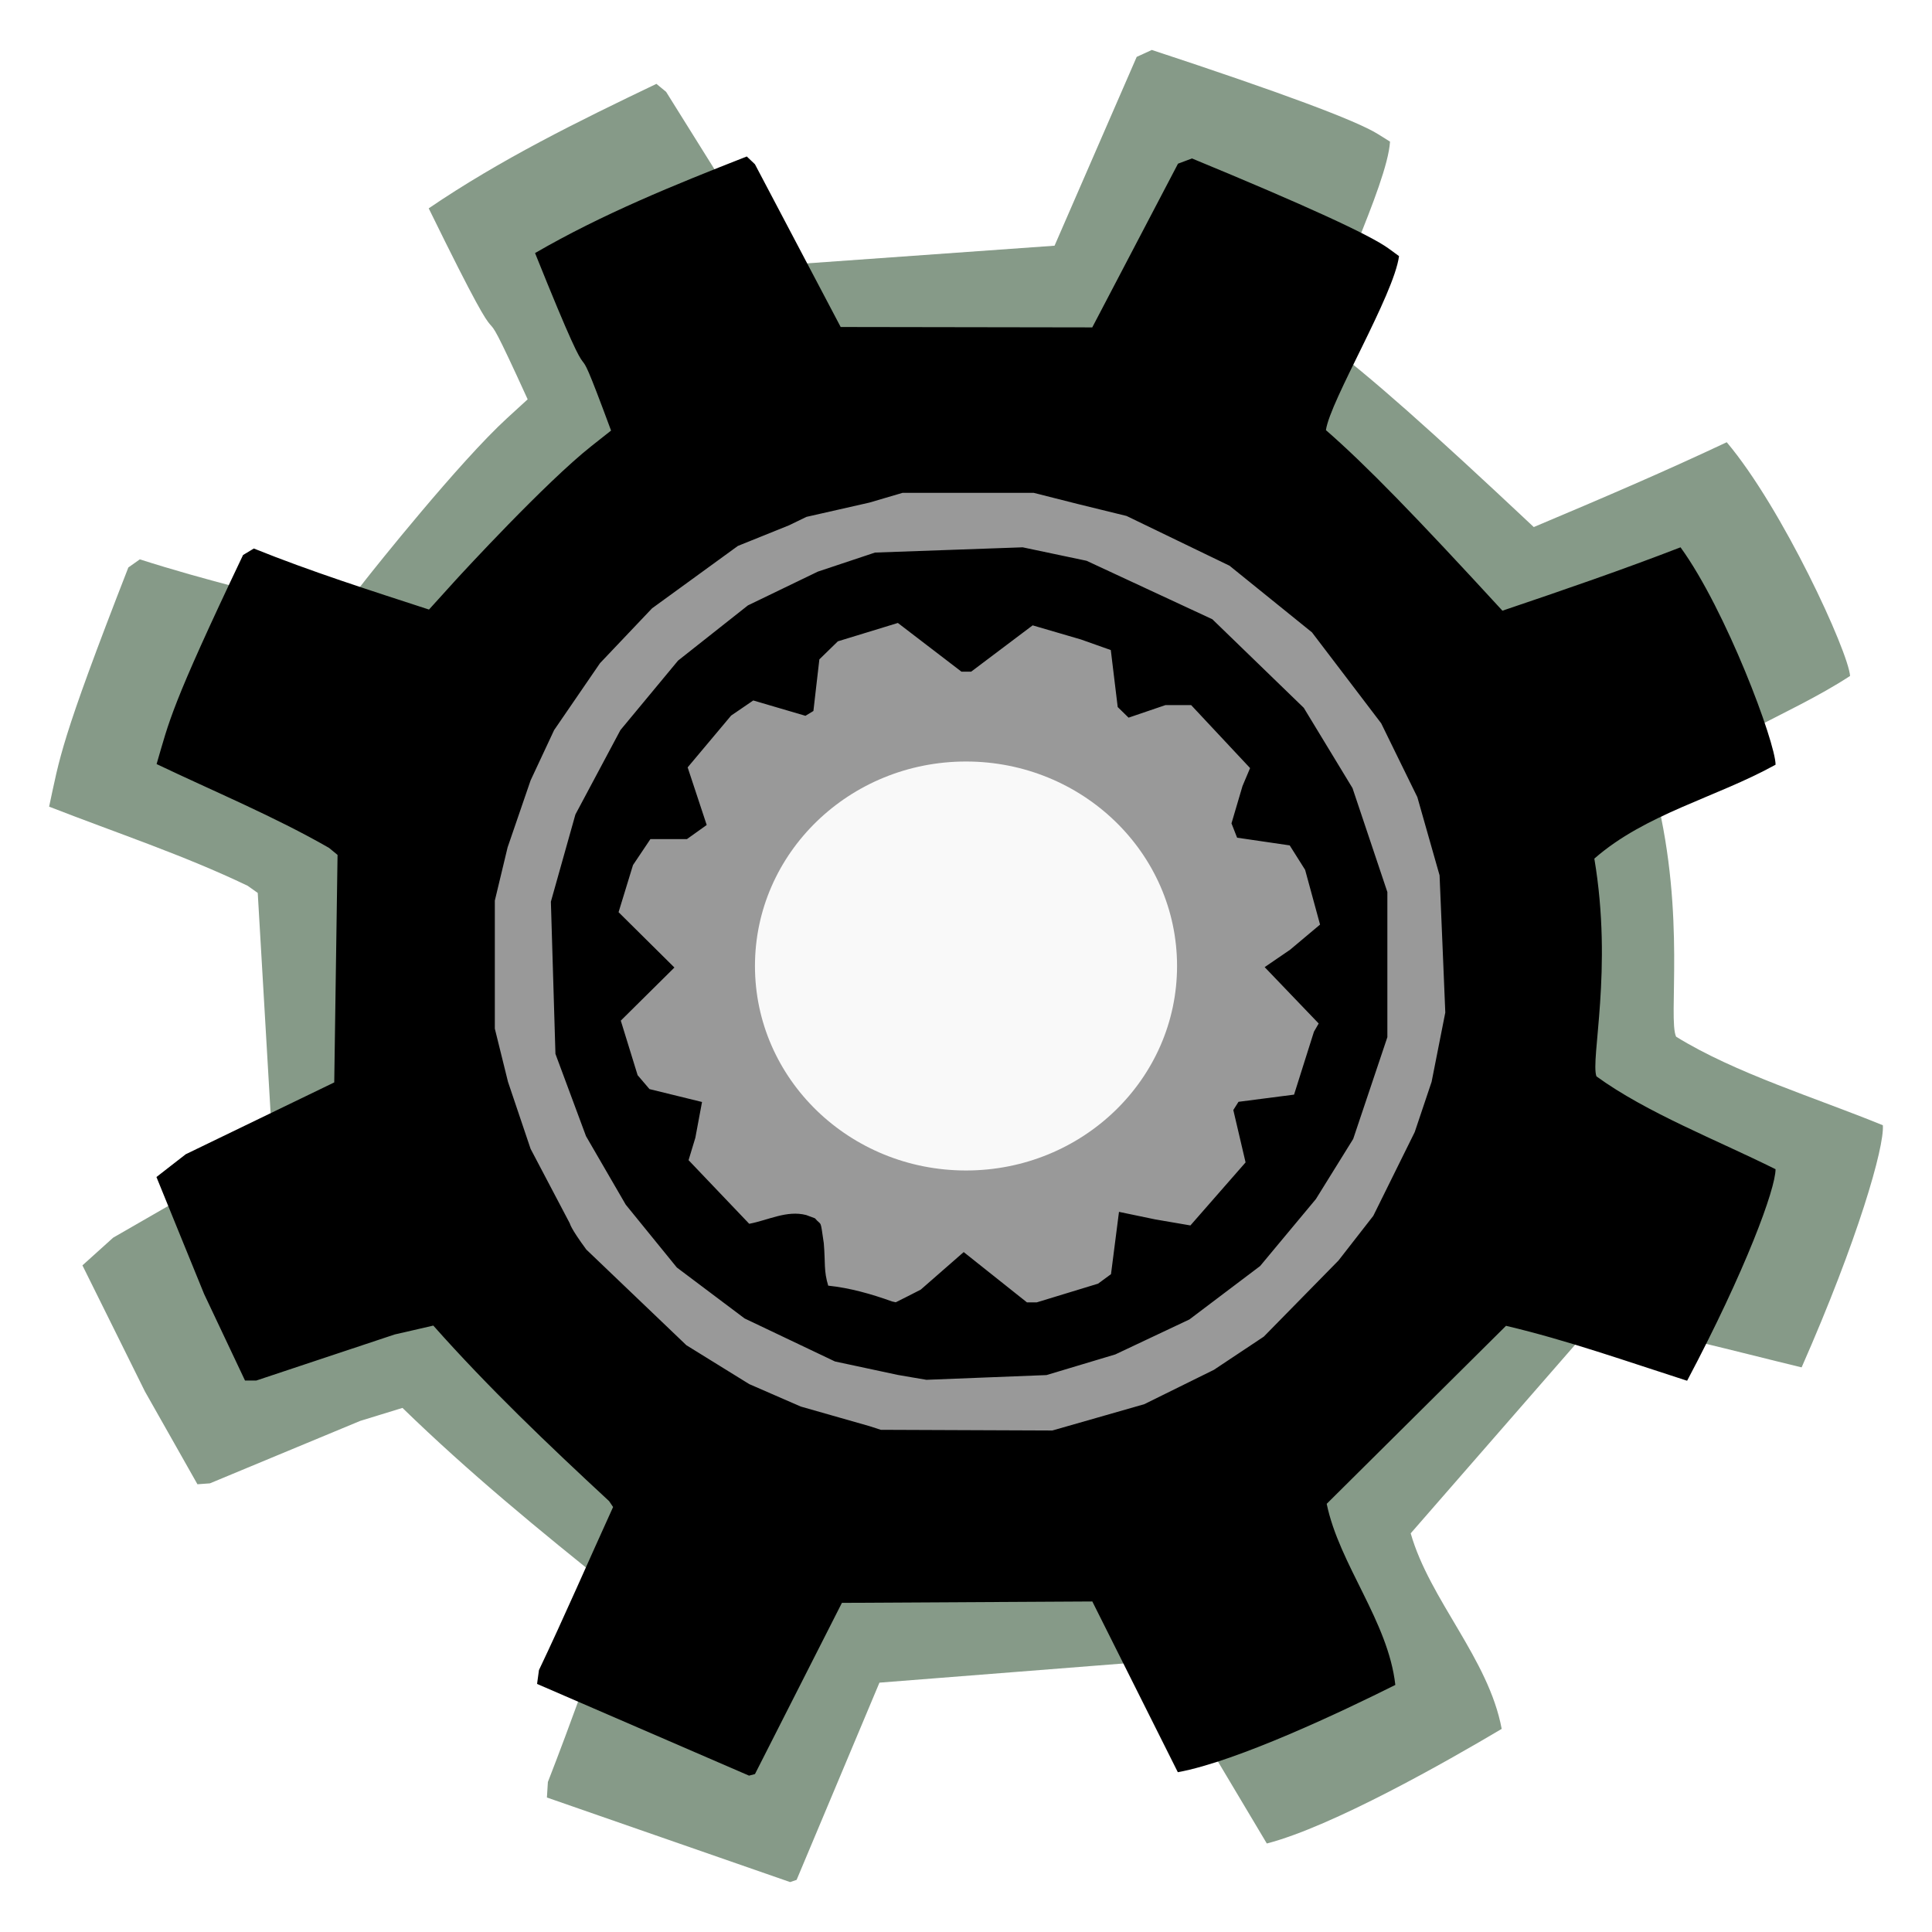
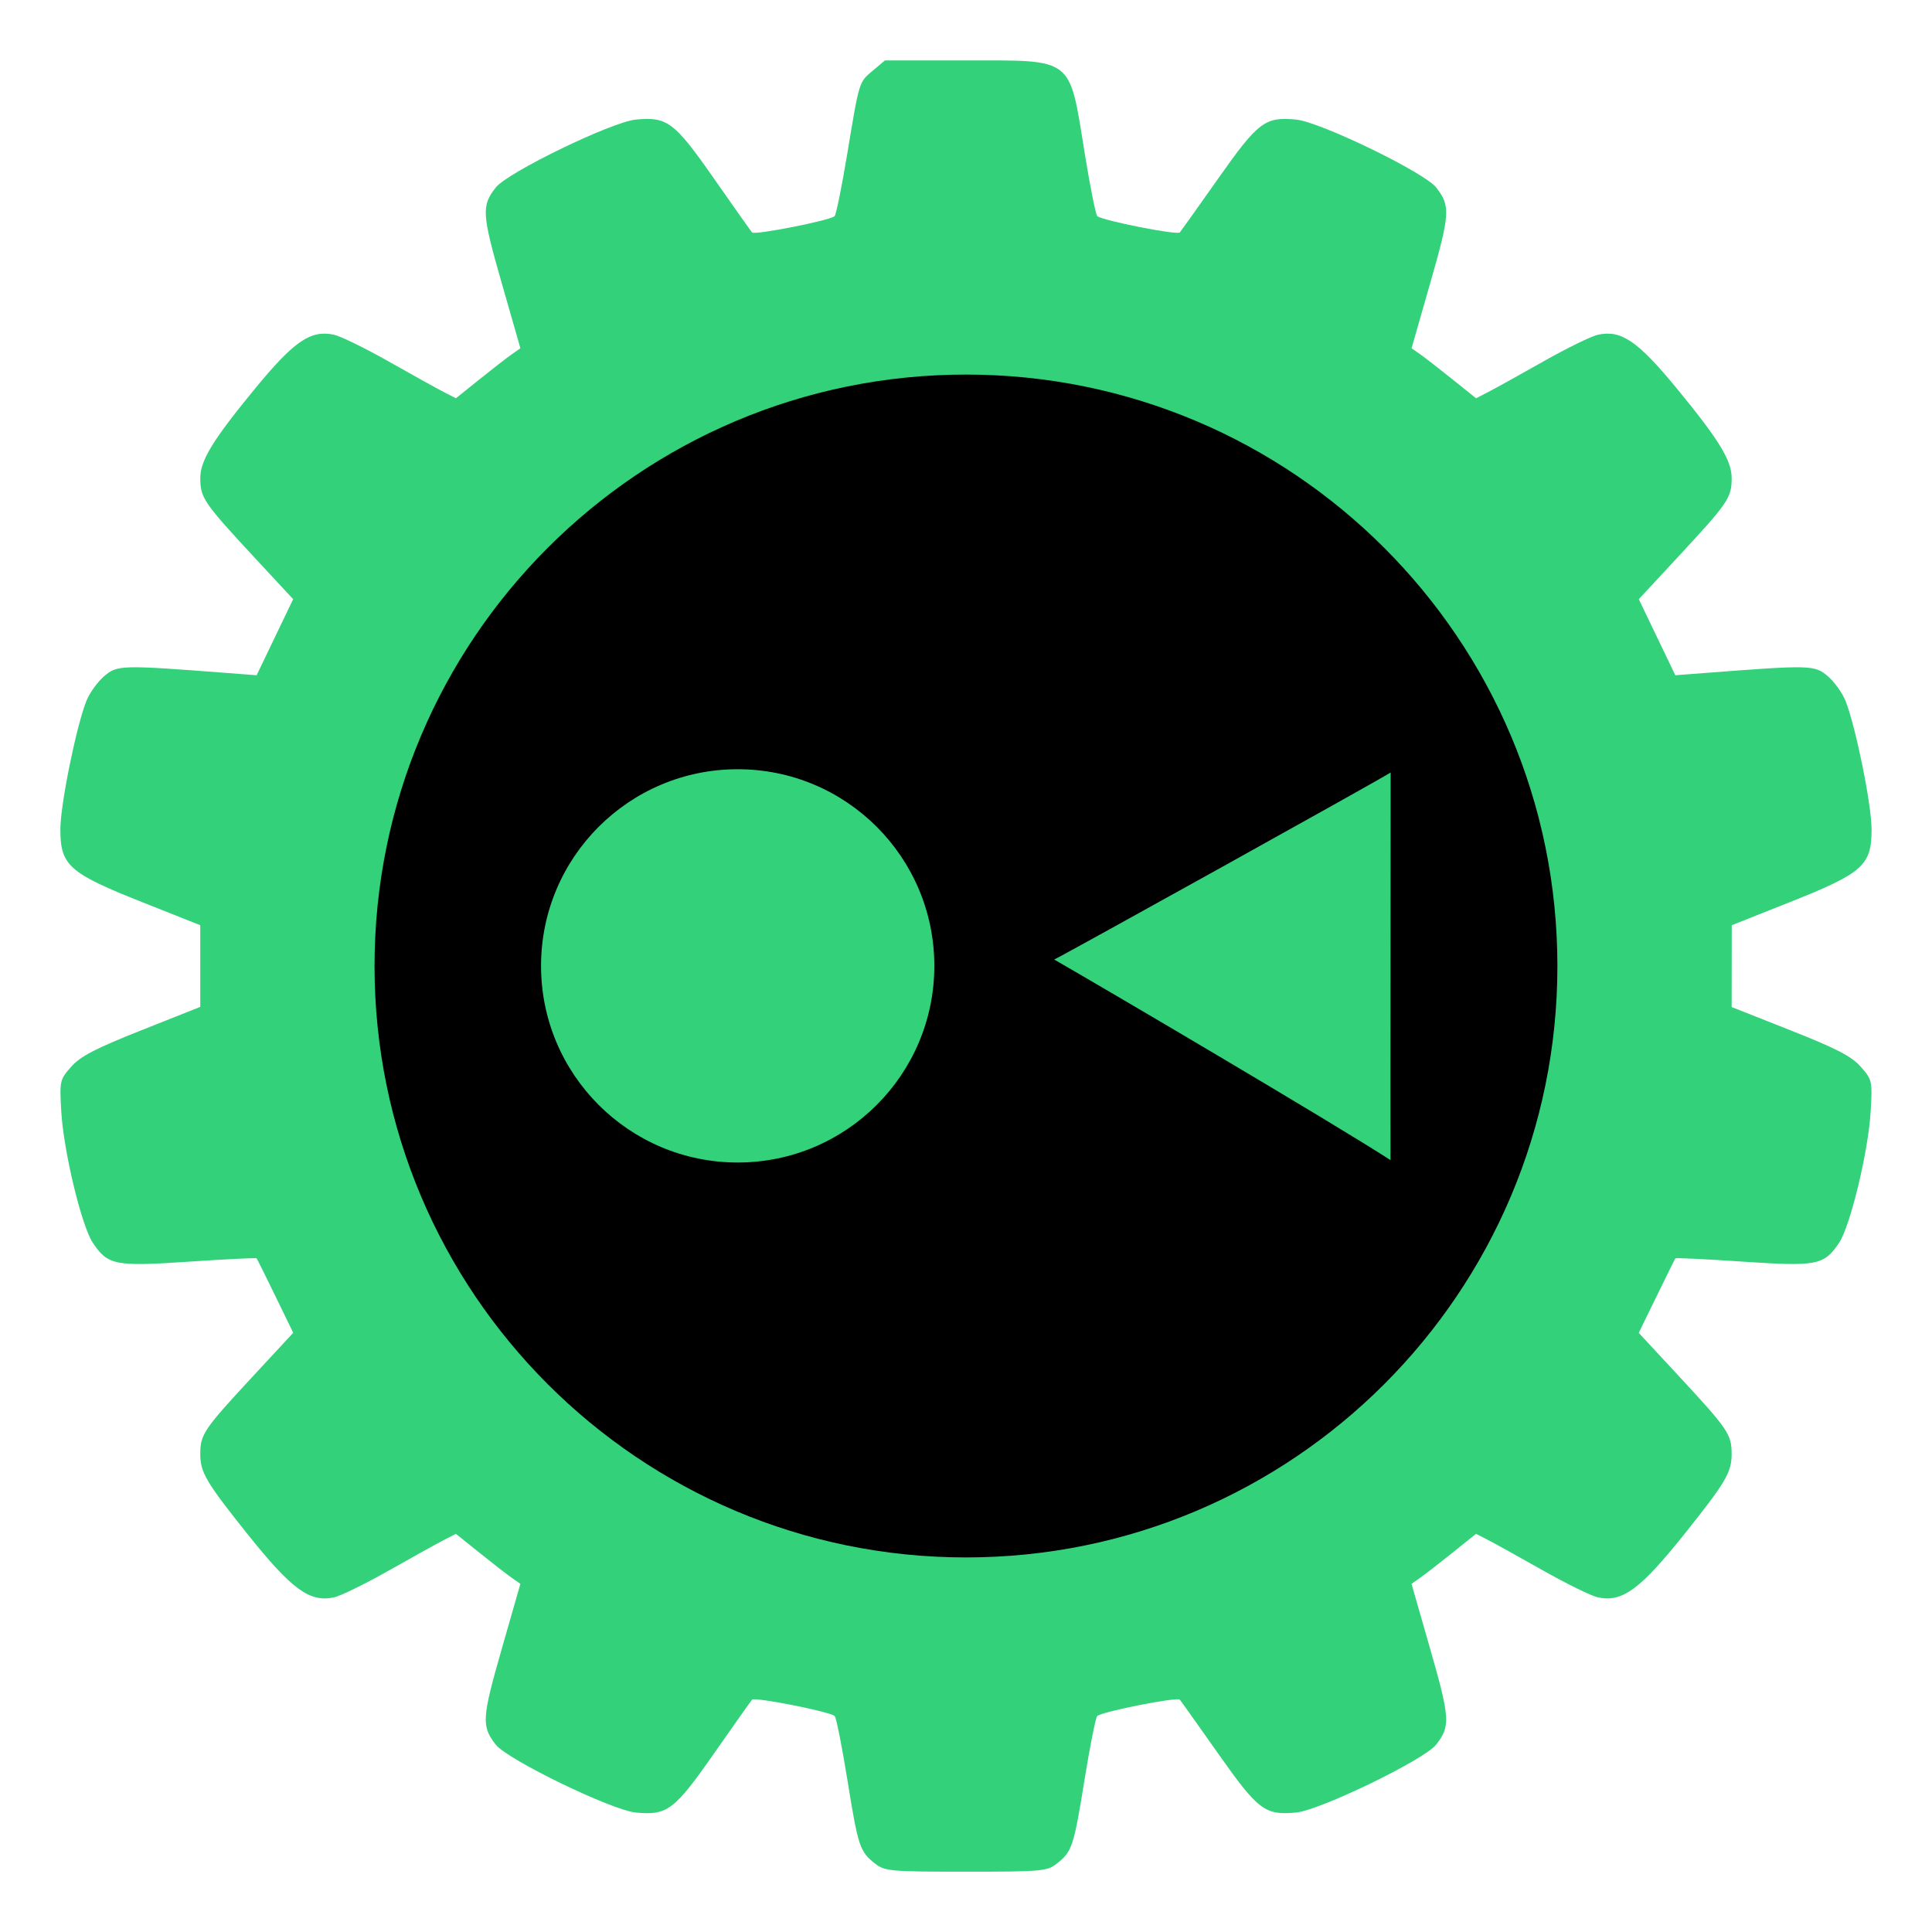
- <svg xmlns="http://www.w3.org/2000/svg" width="256" height="256" viewBox="0 0 67.733 67.733" version="1.1" id="svg1" xml:space="preserve">
-   <defs id="defs1" />
-   <circle style="display:inline;fill:#ffff00;fill-opacity:1;stroke-width:0.231" id="path2-6" cx="33.52" cy="34.419" r="13.25" />
-   <circle style="display:inline;fill:#999999;fill-opacity:1;stroke-width:0.323" id="path2" cx="33.52" cy="34.419" r="17.5" />
-   <g id="layer1" style="display:inline" transform="translate(-81.64567,-107.8381)" />
-   <g id="g8" transform="translate(-0.3262159,-0.2096006)">
-     <g id="g7">
-       <ellipse style="display:inline;fill:#f9f9f9;fill-opacity:1;stroke-width:0.134" id="path2-6-2" cx="34.193" cy="34.076" rx="7.399" ry="7.169" />
+ <svg xmlns="http://www.w3.org/2000/svg" width="128mm" height="128mm" version="1.1" viewBox="0 0 128 128" xml:space="preserve">
+   <g transform="translate(-85.312 -128.7)">
+     <path d="m143.29 252.17c-1.017-0.8-1.122-1.117-1.836-5.545-0.362-2.244-0.742-4.151-0.844-4.236-0.355-0.298-5.306-1.275-5.473-1.081-0.091 0.108-1.231 1.718-2.53 3.578-2.614 3.743-3.087 4.1-5.169 3.9-1.596-0.153-8.49-3.494-9.278-4.497-0.957-1.216-0.925-1.744 0.385-6.314l1.244-4.341-0.57-0.399c-0.314-0.22-1.276-0.966-2.137-1.657l-1.567-1.258-0.806 0.415c-0.444 0.228-2.081 1.136-3.639 2.018-1.558 0.882-3.189 1.681-3.625 1.775-1.618 0.351-2.8-0.515-5.764-4.227-2.711-3.394-3.1-4.055-3.1-5.258 0-1.314 0.22-1.639 3.514-5.19l2.644-2.851-1.18-2.428c-0.649-1.335-1.21-2.463-1.247-2.506-0.038-0.045-2.04 0.059-4.452 0.218-4.934 0.333-5.395 0.243-6.395-1.242-0.747-1.11-1.942-6.078-2.094-8.705-0.117-2.023-0.099-2.106 0.654-2.961 0.609-0.693 1.602-1.209 4.665-2.425l3.891-1.545v-5.41l-3.891-1.545c-4.81-1.91-5.379-2.418-5.379-4.806 0-1.634 1.056-6.836 1.729-8.518 0.213-0.533 0.748-1.273 1.189-1.644 0.866-0.729 1.135-0.735 8.155-0.196l1.931 0.148 1.21-2.52 1.209-2.52-2.642-2.847c-3.288-3.545-3.51-3.873-3.51-5.18 0-1.162 0.83-2.519 3.614-5.908 2.607-3.174 3.7-3.92 5.25-3.583 0.435 0.093 2.067 0.894 3.625 1.775 1.558 0.882 3.195 1.79 3.639 2.018l0.806 0.415 1.567-1.258c0.862-0.691 1.823-1.437 2.137-1.657l0.57-0.399-1.244-4.341c-1.31-4.569-1.342-5.097-0.385-6.313 0.788-1.003 7.682-4.344 9.278-4.497 2.082-0.2 2.555 0.156 5.169 3.9 1.299 1.86 2.438 3.471 2.53 3.578 0.165 0.192 5.117-0.782 5.467-1.075 0.098-0.081 0.477-1.946 0.841-4.142 0.809-4.874 0.762-4.722 1.717-5.525l0.779-0.655h5.353c7.189 0 6.846-0.266 7.87 6.08 0.362 2.244 0.742 4.151 0.844 4.236 0.354 0.297 5.306 1.275 5.469 1.081 0.089-0.108 1.24-1.722 2.554-3.588 2.634-3.739 3.095-4.088 5.15-3.89 1.596 0.153 8.49 3.495 9.278 4.497 0.957 1.216 0.925 1.744-0.385 6.313l-1.244 4.341 0.57 0.399c0.313 0.22 1.275 0.966 2.137 1.657l1.567 1.258 0.806-0.415c0.443-0.228 2.081-1.136 3.639-2.018 1.558-0.882 3.189-1.681 3.625-1.775 1.55-0.337 2.643 0.409 5.25 3.583 2.784 3.388 3.614 4.745 3.614 5.908 0 1.307-0.223 1.636-3.511 5.18l-2.642 2.847 1.21 2.52 1.209 2.52 1.931-0.148c7.02-0.539 7.289-0.533 8.155 0.196 0.441 0.371 0.976 1.111 1.189 1.644 0.673 1.682 1.729 6.885 1.729 8.518 0 2.386-0.57 2.895-5.377 4.806l-3.887 1.545-3e-3 2.711-3e-3 2.711 3.89 1.538c3.067 1.213 4.054 1.725 4.665 2.419 0.754 0.856 0.772 0.938 0.654 2.961-0.152 2.627-1.347 7.595-2.094 8.705-1 1.485-1.461 1.574-6.395 1.242-2.412-0.162-4.413-0.26-4.446-0.218-0.035 0.045-0.593 1.172-1.245 2.508l-1.185 2.43 2.642 2.849c3.291 3.548 3.512 3.874 3.512 5.188 0 1.202-0.39 1.863-3.1 5.258-2.964 3.712-4.146 4.578-5.764 4.227-0.435-0.093-2.067-0.894-3.625-1.775-1.558-0.882-3.195-1.79-3.639-2.018l-0.806-0.415-1.567 1.258c-0.862 0.691-1.823 1.437-2.137 1.657l-0.57 0.399 1.244 4.341c1.31 4.569 1.342 5.097 0.385 6.314-0.788 1.002-7.682 4.344-9.278 4.497-2.055 0.197-2.516-0.151-5.15-3.89-1.314-1.866-2.463-3.48-2.554-3.588-0.163-0.195-5.115 0.784-5.469 1.081-0.102 0.084-0.482 1.992-0.844 4.236-0.715 4.428-0.82 4.746-1.836 5.545-0.639 0.503-1.004 0.535-6.019 0.535-5.015 0-5.38-0.034-6.018-0.535z" fill="#33d17a" />
+     <circle cx="149.31" cy="192.7" r="39.184" />
+     <g transform="matrix(3.236 0 0 3.236 -191.55 -287.79)" fill="#33d17a" stroke-width=".309">
+       <circle cx="100.66" cy="148.48" r="4.026" stroke-width=".121" />
+       <path d="m107.14 148.35c0.186-0.084 6.606-3.649 6.889-3.829-7e-3 6.303-3e-3 7.936-3e-3 7.936-1.252-0.807-5.788-3.475-6.886-4.107z" />
    </g>
  </g>
-   <path style="display:inline;fill:#869a88;fill-opacity:1;stroke-width:2.607" d="m 19.174,63.018 0.034,-0.544 c 0.808,-2.068 1.632,-4.415 2.428,-6.561 L 21.464,55.694 C 18.923,53.667 16.426,51.613 14.11,49.359 L 13.369,49.587 12.628,49.815 9.994,50.909 7.359,52.004 7.141,52.02 6.922,52.036 6.002,50.409 5.081,48.782 3.986,46.572 2.89,44.362 3.429,43.876 3.967,43.391 6.761,41.782 9.554,40.172 9.295,35.739 9.036,31.305 8.682,31.054 C 6.457,29.985 4.045,29.187 1.722,28.28 2.097,26.557 2.099,26.05 4.5,19.894 l 0.402,-0.284 c 2.301,0.736 4.655,1.299 7.005,1.879 l 0.923,-1.18 c 0.256,-0.327 3.265,-4.108 4.95,-5.651 l 0.719,-0.658 c -2.285,-5.009 -0.073,0.241 -3.469,-6.696 2.514,-1.711 5.234,-3.049 7.983,-4.364 l 0.17,0.14 0.17,0.14 1.903,3.047 1.903,3.047 9.812,-0.7 1.44,-3.31 1.44,-3.31 0.265,-0.121 0.265,-0.122 c 4.543,1.497 7.161,2.472 7.923,2.947 l 0.428,0.267 c -0.092,1.541 -2.276,5.818 -2.356,6.985 1.671,1.253 3.746,3.1 7.396,6.528 2.376,-1.001 4.544,-1.927 6.765,-2.974 1.952,2.312 4.261,7.336 4.324,8.194 -2.226,1.452 -4.93,2.279 -6.801,4.173 1.048,4.275 0.41,7.833 0.701,8.473 2.069,1.281 4.893,2.14 7.249,3.106 0.056,0.765 -0.873,4.005 -2.846,8.484 l -0.008,5.67e-4 -0.008,5.68e-4 c -2.394,-0.579 -4.763,-1.23 -7.203,-1.621 l -6.488,7.442 c 0.667,2.338 2.732,4.397 3.19,6.856 -1.944,1.154 -5.936,3.422 -8.234,4.018 l -1.91,-3.203 -1.91,-3.203 -9.761,0.767 -1.452,3.457 -1.452,3.457 -0.227,0.078 z m 21.127,-11.976 1.757,-0.644 1.309,-0.767 1.309,-0.767 0.926,-0.718 0.926,-0.718 1.35,-1.589 1.35,-1.589 0.615,-0.919 0.615,-0.919 0.688,-1.689 0.688,-1.689 0.258,-1.002 0.258,-1.002 0.168,-1.369 0.168,-1.369 L 52.378,31.626 52.071,28.962 51.527,27.472 50.982,25.982 50.173,24.596 49.364,23.21 47.885,21.538 46.406,19.865 44.703,18.684 43,17.504 40.922,16.682 38.845,15.86 37.88,15.696 36.916,15.533 l -0.878,-0.155 -0.878,-0.155 -2.561,0.187 -2.561,0.187 -0.633,0.237 -0.633,0.237 -1.206,0.367 -1.206,0.367 -0.323,0.186 -0.323,0.186 -0.972,0.476 -0.972,0.476 -1.586,1.337 -1.586,1.337 -0.936,1.142 -0.936,1.142 -0.801,1.37 -0.801,1.37 -0.387,1.012 -0.387,1.012 -0.353,1.337 -0.353,1.337 -0.174,1.054 -0.174,1.054 0.182,2.494 0.182,2.494 0.332,1.017 0.332,1.017 0.536,1.272 0.536,1.272 0.87,1.395 0.87,1.395 c 0.008,0.004 0.013,0.15 0.718,0.973 l 2.087,1.72 2.087,1.72 1.282,0.668 1.282,0.668 1.035,0.363 1.035,0.363 1.366,0.284 1.366,0.284 0.228,0.056 0.228,0.056 3.346,-0.231 3.346,-0.231 z" id="path1-5" />
-   <path style="display:inline;fill:#000000;stroke-width:2.34" d="m 18.829,59.036 0.066,-0.485 c 0.858,-1.799 1.747,-3.847 2.599,-5.717 l -0.14,-0.207 c -2.139,-1.982 -4.238,-3.984 -6.163,-6.154 L 14.515,46.629 13.838,46.784 11.41,47.592 8.983,48.4 H 8.786 8.59 L 7.873,46.883 7.156,45.366 6.32,43.316 5.485,41.265 5.998,40.865 6.512,40.466 l 2.603,-1.259 2.603,-1.259 0.058,-3.988 0.058,-3.988 -0.301,-0.248 C 9.613,28.623 7.508,27.75 5.49,26.787 5.937,25.268 5.972,24.814 8.521,19.458 l 0.378,-0.228 c 2.01,0.81 4.078,1.468 6.141,2.14 l 0.902,-0.996 c 0.25,-0.276 3.187,-3.466 4.795,-4.737 l 0.686,-0.542 c -1.717,-4.635 -0.081,0.211 -2.665,-6.223 2.36,-1.368 4.879,-2.389 7.423,-3.386 l 0.143,0.136 0.143,0.136 1.503,2.853 1.503,2.853 8.82,0.014 1.503,-2.87 1.503,-2.87 0.245,-0.091 0.245,-0.092 c 3.964,1.637 6.242,2.682 6.893,3.157 l 0.366,0.267 c -0.183,1.374 -2.415,5.061 -2.563,6.101 1.413,1.232 3.148,3.021 6.188,6.33 2.19,-0.741 4.189,-1.428 6.244,-2.222 1.595,2.198 3.332,6.848 3.332,7.621 -2.085,1.155 -4.557,1.719 -6.354,3.293 0.658,3.897 -0.144,7.041 0.074,7.634 1.766,1.282 4.236,2.236 6.279,3.255 0,0.688 -1.042,3.53 -3.098,7.412 H 59.142 59.135 c -2.103,-0.675 -4.179,-1.413 -6.336,-1.922 l -6.287,6.241 c 0.444,2.138 2.156,4.116 2.406,6.349 -1.814,0.907 -5.532,2.676 -7.625,3.06 l -1.499,-2.993 -1.499,-2.993 -8.779,0.049 -1.524,3.001 -1.524,3.001 -0.208,0.055 z m 19.674,-9.345 1.613,-0.462 1.22,-0.602 1.22,-0.602 0.875,-0.582 0.875,-0.582 1.31,-1.335 1.31,-1.335 0.61,-0.783 0.61,-0.783 0.726,-1.468 0.726,-1.468 0.296,-0.881 0.296,-0.881 0.24,-1.215 0.24,-1.215 L 50.57,33.092 50.469,30.687 50.079,29.316 49.69,27.946 49.056,26.653 48.423,25.359 47.21,23.764 45.996,22.17 44.55,21.001 43.105,19.833 41.3,18.961 39.496,18.089 38.644,17.88 37.792,17.671 37.017,17.475 36.243,17.279 h -2.302 -2.302 l -0.581,0.171 -0.581,0.171 -1.103,0.25 -1.102,0.25 -0.301,0.146 -0.301,0.146 -0.9,0.363 -0.9,0.363 -1.505,1.094 -1.505,1.094 -0.912,0.961 -0.912,0.961 -0.805,1.174 -0.805,1.174 -0.412,0.881 -0.412,0.881 -0.403,1.174 -0.403,1.174 -0.224,0.933 -0.224,0.933 v 2.245 2.245 l 0.231,0.933 0.231,0.933 0.396,1.174 0.396,1.174 0.687,1.306 0.687,1.306 c 0.007,0.004 0.002,0.135 0.579,0.918 l 1.754,1.677 1.754,1.677 1.102,0.682 1.103,0.682 0.902,0.393 0.902,0.393 1.203,0.343 1.203,0.343 0.201,0.065 0.201,0.065 3.007,0.012 3.007,0.012 z m -6.524,-1.402 -0.501,-0.086 -1.102,-0.236 -1.103,-0.236 -1.584,-0.754 -1.584,-0.754 -1.188,-0.893 -1.188,-0.893 -0.896,-1.102 -0.896,-1.102 -0.696,-1.2 -0.696,-1.2 -0.536,-1.443 -0.536,-1.442 -0.08,-2.668 -0.08,-2.668 0.43,-1.529 0.43,-1.529 0.789,-1.479 0.789,-1.479 1.01,-1.218 1.01,-1.218 1.225,-0.968 1.225,-0.968 1.226,-0.592 1.226,-0.592 1.002,-0.334 1.002,-0.334 2.588,-0.092 2.588,-0.092 1.12,0.236 1.12,0.236 2.205,1.025 2.205,1.025 1.603,1.553 1.603,1.553 0.854,1.407 0.854,1.407 0.611,1.822 0.611,1.822 v 2.544 2.544 l -0.599,1.784 -0.599,1.784 -0.654,1.054 -0.654,1.054 -0.978,1.174 -0.978,1.174 -1.239,0.936 -1.239,0.936 -1.299,0.613 -1.299,0.613 -1.206,0.362 -1.206,0.362 -2.105,0.083 -2.105,0.083 z m -0.137,-2.853 0.438,-0.224 0.753,-0.658 0.753,-0.658 1.109,0.882 1.109,0.882 h 0.17 0.17 l 1.075,-0.328 1.075,-0.328 0.228,-0.167 0.228,-0.167 0.14,-1.092 0.14,-1.092 0.634,0.132 0.634,0.132 0.618,0.106 0.618,0.106 0.967,-1.105 0.967,-1.105 -0.215,-0.918 -0.215,-0.918 0.091,-0.144 0.091,-0.144 0.974,-0.126 0.974,-0.126 0.348,-1.103 0.349,-1.103 0.083,-0.144 0.083,-0.144 -0.947,-0.988 -0.947,-0.988 0.446,-0.305 0.446,-0.305 0.525,-0.441 0.525,-0.441 -0.262,-0.96 -0.262,-0.96 -0.27,-0.428 -0.27,-0.428 -0.922,-0.135 -0.922,-0.135 -0.197,-0.502 0.193,-0.654 0.193,-0.654 0.133,-0.315 0.133,-0.315 -1.033,-1.104 -1.033,-1.104 h -0.451 -0.451 l -0.646,0.22 -0.646,0.22 -0.381,-0.372 -0.121,-0.999 -0.121,-0.999 -0.525,-0.186 -0.525,-0.186 -0.845,-0.247 -0.845,-0.247 -1.078,0.812 -1.078,0.812 h -0.339 l -1.115,-0.854 -1.115,-0.854 -1.052,0.322 -1.052,0.322 -0.324,0.316 -0.324,0.316 -0.105,0.905 -0.104,0.905 -0.279,0.169 -0.915,-0.269 -0.915,-0.269 -0.388,0.265 -0.388,0.265 -0.762,0.908 -0.762,0.908 0.334,1.01 0.334,1.01 -0.694,0.495 h -0.64 -0.64 l -0.305,0.455 -0.305,0.455 -0.253,0.826 -0.253,0.826 0.979,0.97 0.979,0.97 -0.94,0.931 -0.94,0.931 0.295,0.956 0.295,0.956 0.208,0.244 0.208,0.244 0.921,0.226 0.921,0.226 -0.117,0.627 -0.117,0.627 -0.119,0.393 -0.119,0.393 1.063,1.115 1.063,1.115 c 0.667,-0.125 1.318,-0.484 2,-0.306 l 0.305,0.114 c 0.248,0.29 0.18,-0.004 0.31,0.874 0.059,0.702 -0.005,0.965 0.155,1.487 0.758,0.079 1.512,0.292 2.242,0.555 l 0.063,0.014 0.063,0.014 z" id="path1" />
</svg>
